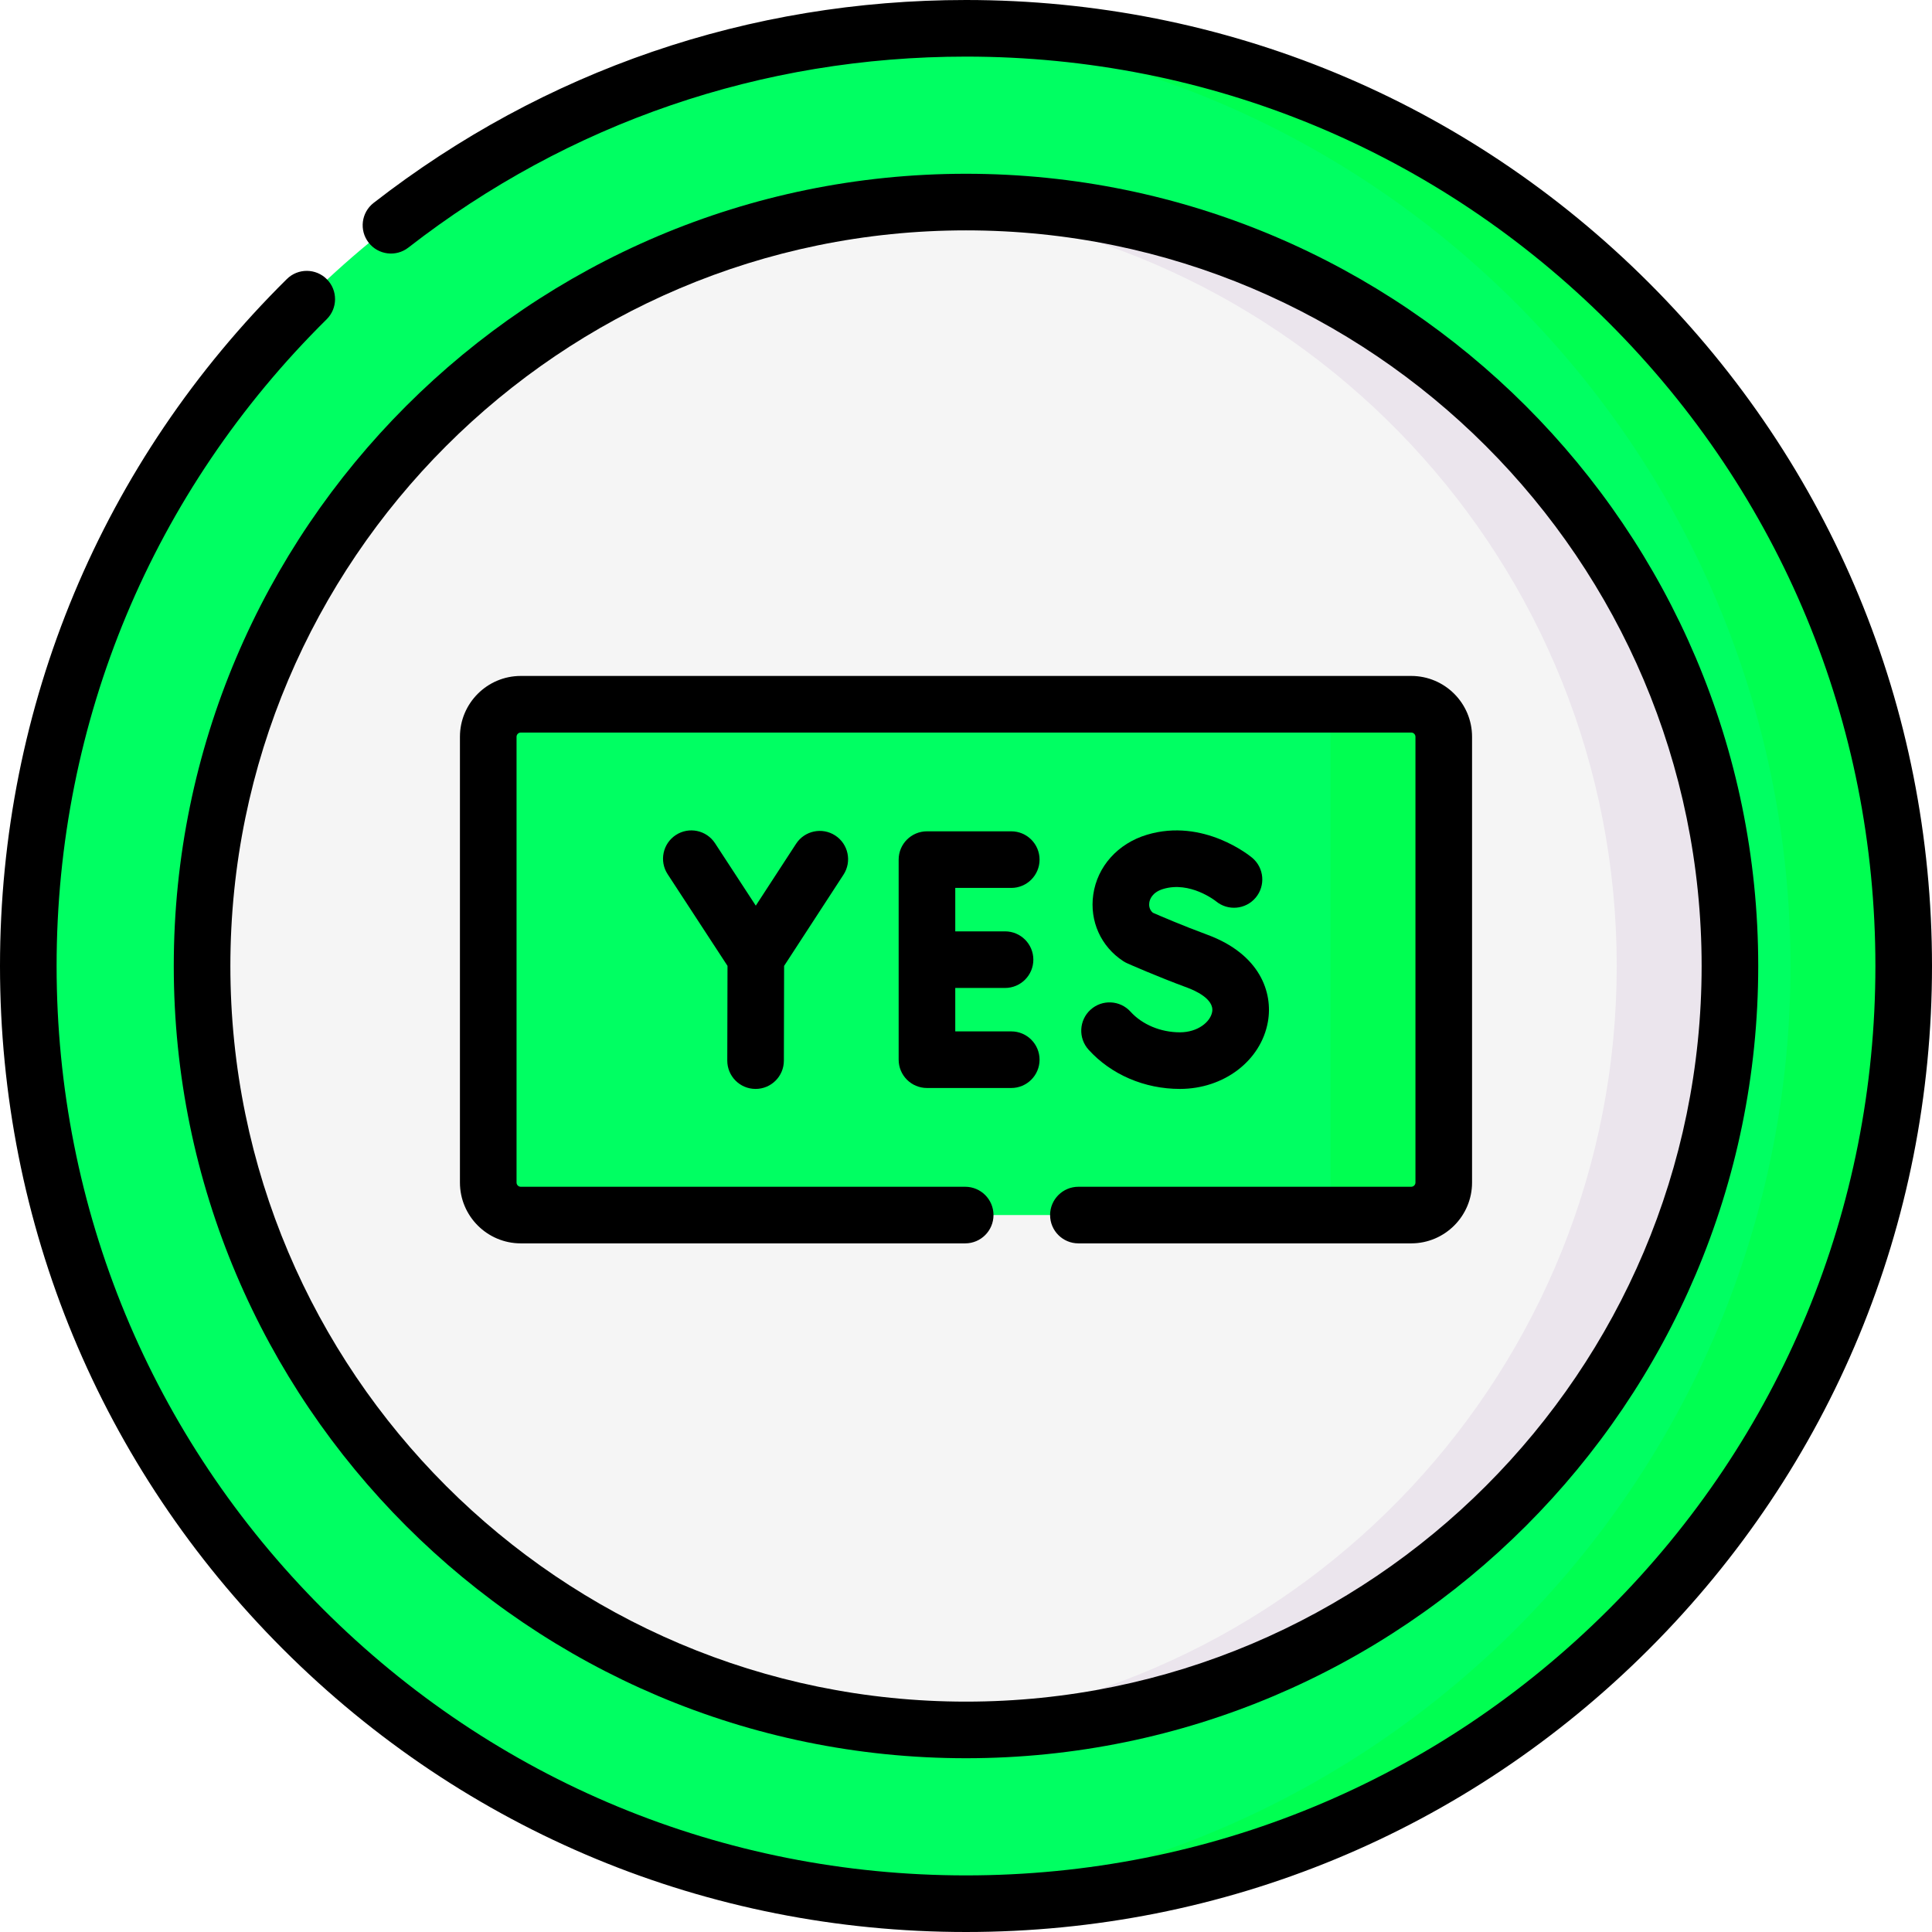
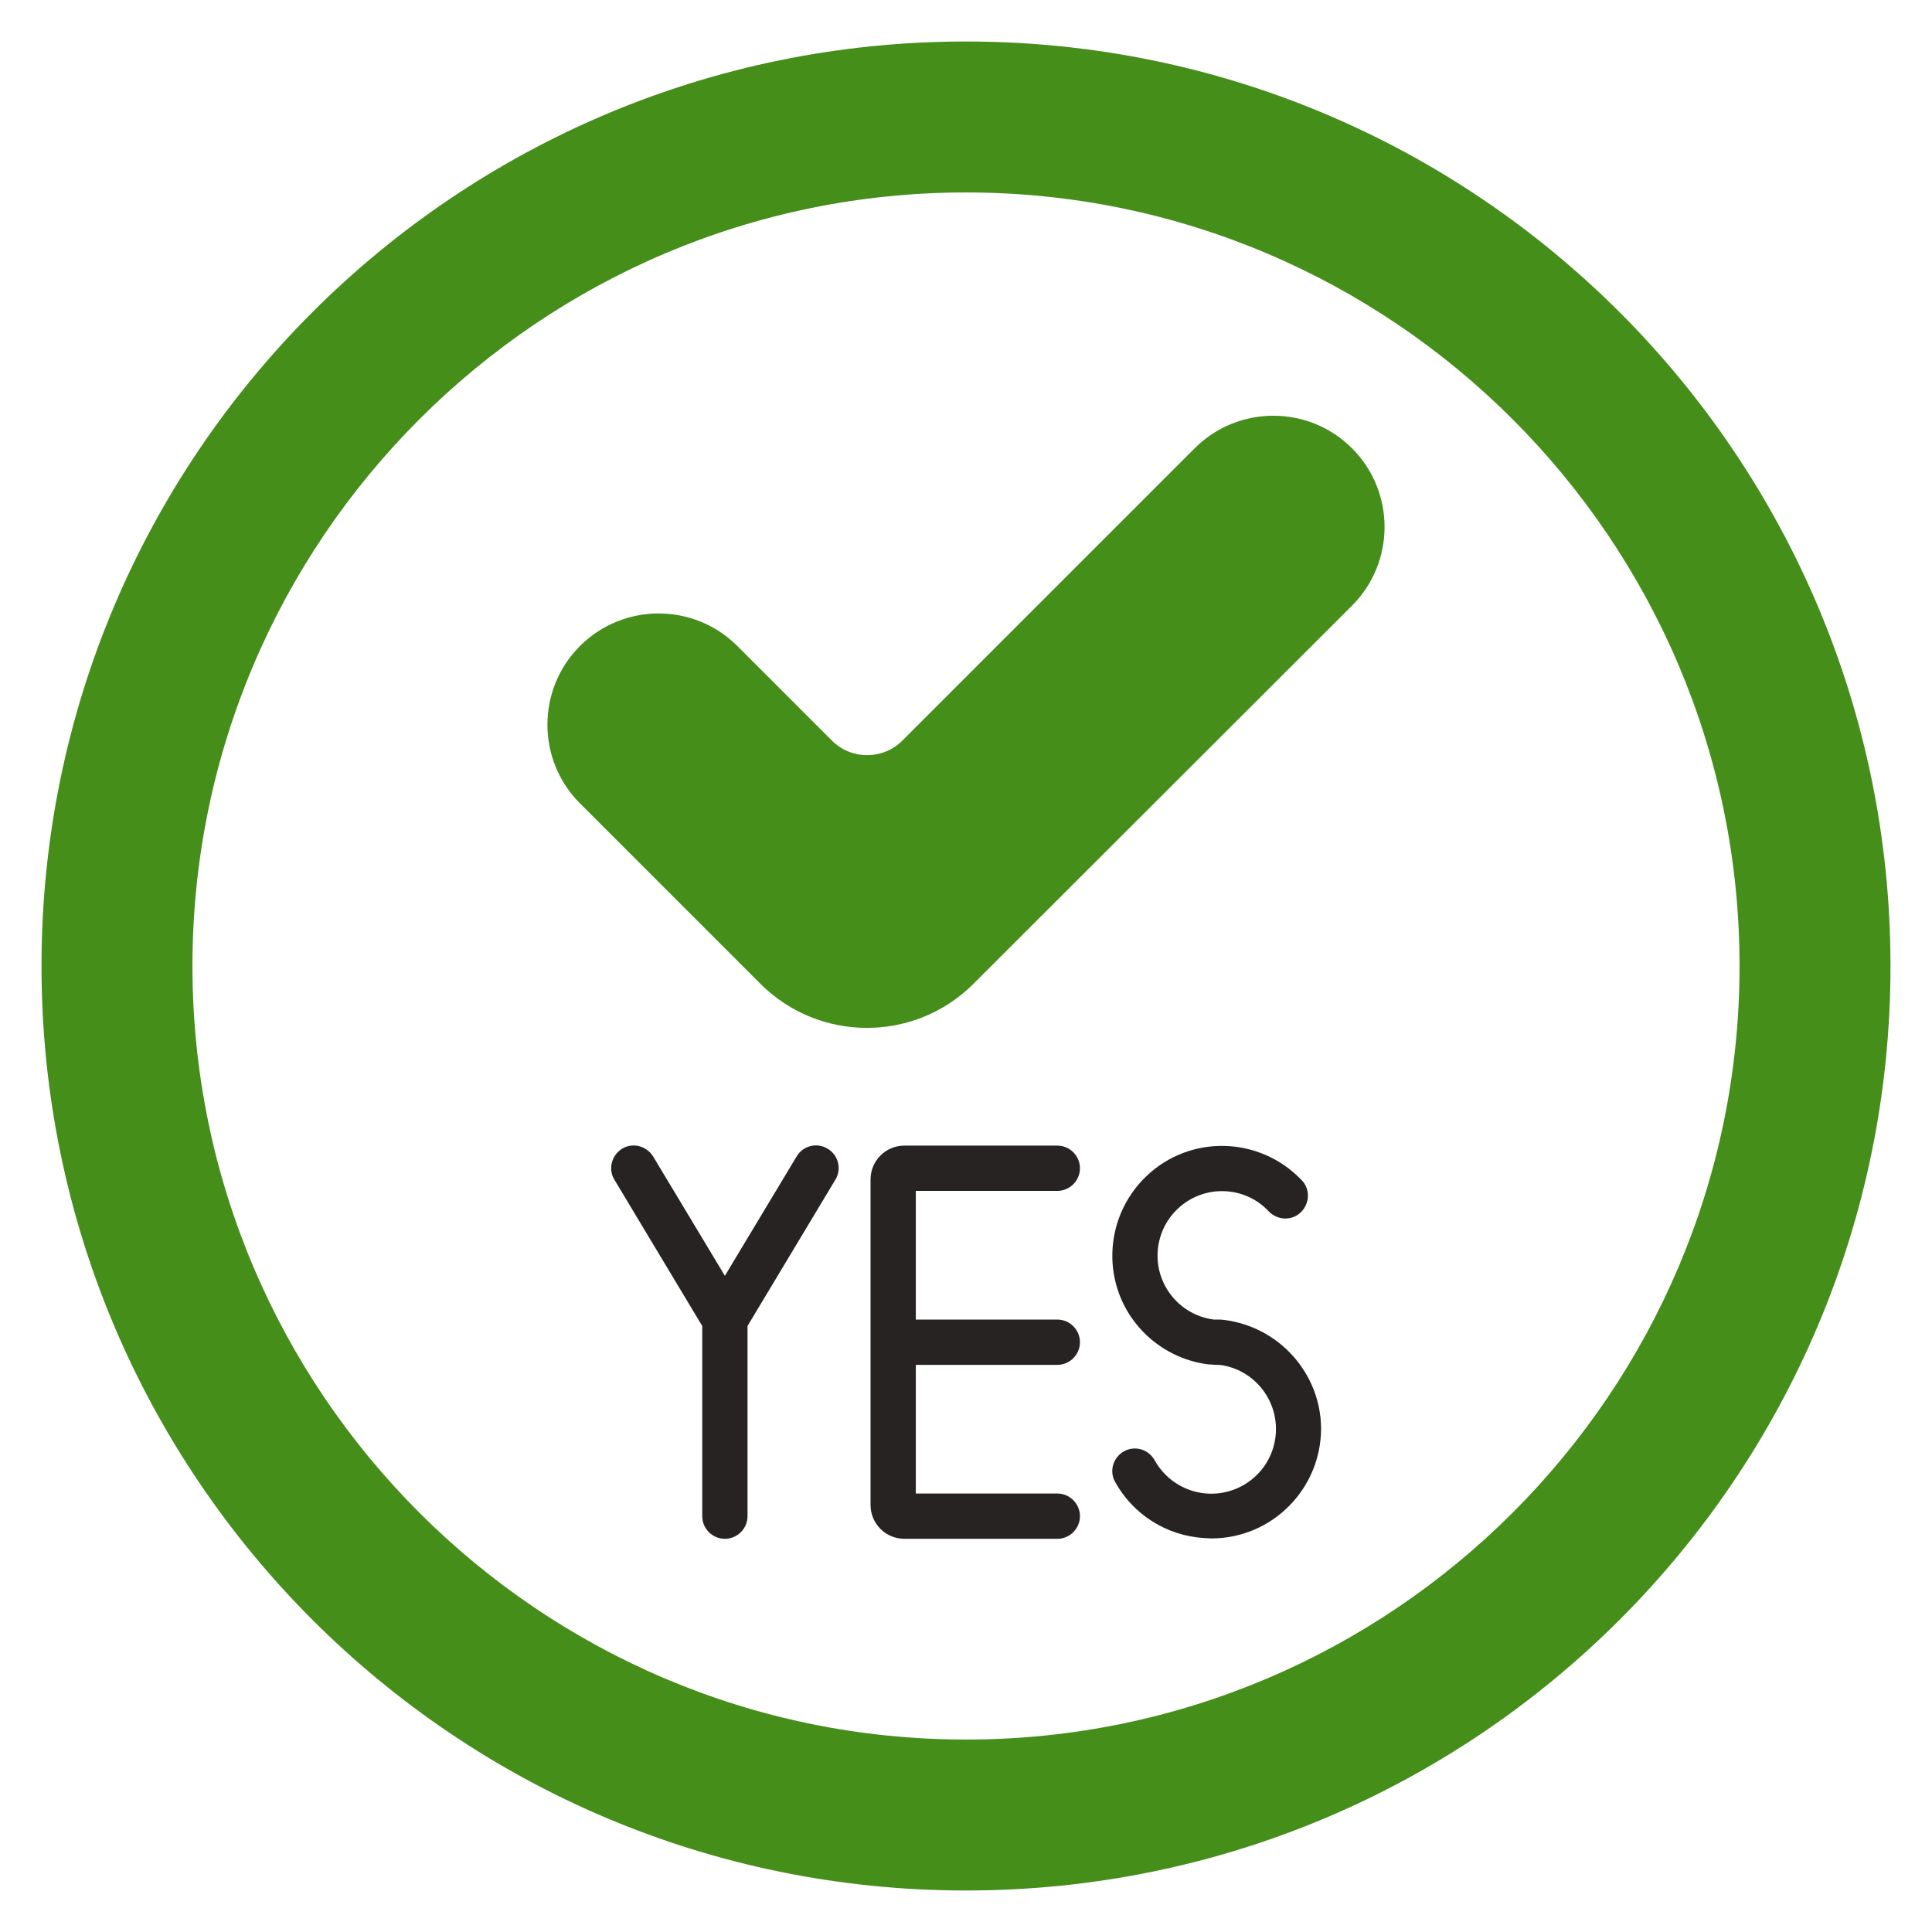
- <svg xmlns="http://www.w3.org/2000/svg" version="1.1" width="512" height="512" x="0" y="0" viewBox="0 0 512 512" style="enable-background:new 0 0 512 512" xml:space="preserve" class="">
+ <svg xmlns="http://www.w3.org/2000/svg" version="1.1" id="Layer_1" x="0px" y="0px" viewBox="0 0 512 512" style="enable-background:new 0 0 512 512;" xml:space="preserve">
+   <style type="text/css">
+ 	.st0{fill:#448E19;}
+ 	.st1{fill:#282323;}
+ </style>
  <g>
-     <g>
-       <g>
-         <circle cx="256" cy="256" fill="#00ff62" r="248.5" data-original="#a1f2c0" class="" />
-       </g>
-       <g>
-         <ellipse cx="256" cy="256" fill="#f5f5f5" rx="202.449" ry="202.449" transform="matrix(.707 -.707 .707 .707 -106.039 256)" data-original="#f5f5f5" class="" />
-       </g>
-       <g>
-         <path d="m256 7.5c-5.038 0-10.036.168-15 .464 130.256 7.757 233.5 115.831 233.5 248.036s-103.244 240.279-233.5 248.036c4.964.296 9.962.464 15 .464 137.243 0 248.5-111.257 248.5-248.5s-111.257-248.5-248.5-248.5z" fill="#00ff51" data-original="#83e8a3" class="" />
-       </g>
-       <g>
-         <path d="m256 53.551c-5.046 0-10.047.191-15 .554 104.804 7.676 187.449 95.131 187.449 201.895s-82.645 194.219-187.449 201.896c4.953.363 9.954.554 15 .554 111.81 0 202.449-90.64 202.449-202.449s-90.639-202.45-202.449-202.45z" fill="#ebe5ed" data-original="#ebe5ed" />
-       </g>
-       <g>
-         <path d="m373.987 322.006h-235.974c-4.762 0-8.623-3.861-8.623-8.623v-118.127c0-4.762 3.861-8.623 8.623-8.623h235.974c4.763 0 8.623 3.861 8.623 8.623v118.126c0 4.763-3.861 8.624-8.623 8.624z" fill="#00ff62" data-original="#a1f2c0" class="" />
-       </g>
-       <g>
-         <path d="m373.987 186.633h-30c4.763 0 8.623 3.861 8.623 8.623v118.126c0 4.763-3.861 8.623-8.623 8.623h30c4.763 0 8.623-3.861 8.623-8.623v-118.126c0-4.762-3.861-8.623-8.623-8.623z" fill="#00ff51" data-original="#83e8a3" class="" />
-       </g>
-       <g>
-         <path d="m437.02 74.981c-48.353-48.352-112.64-74.981-181.02-74.981-57.453 0-111.739 18.594-156.991 53.773-3.271 2.542-3.86 7.254-1.318 10.524s7.254 3.86 10.524 1.318c42.595-33.112 93.698-50.615 147.785-50.615 64.374 0 124.894 25.068 170.413 70.587s70.587 106.039 70.587 170.413-25.068 124.894-70.587 170.413-106.039 70.587-170.413 70.587-124.894-25.068-170.413-70.587-70.587-106.039-70.587-170.413c0-64.892 25.416-125.758 71.566-171.386 2.946-2.912 2.973-7.661.061-10.606-2.913-2.945-7.661-2.973-10.607-.06-49.022 48.467-76.02 113.121-76.02 182.052 0 68.38 26.629 132.667 74.98 181.02 48.352 48.351 112.64 74.98 181.02 74.98s132.667-26.629 181.02-74.98c48.351-48.353 74.98-112.64 74.98-181.02s-26.629-132.667-74.98-181.019z" fill="#000000" data-original="#000000" />
-         <path d="m256 465.949c115.766 0 209.949-94.183 209.949-209.949s-94.183-209.95-209.949-209.95-209.949 94.183-209.949 209.95 94.183 209.949 209.949 209.949zm0-404.899c107.495 0 194.949 87.454 194.949 194.949s-87.454 194.95-194.949 194.95-194.949-87.453-194.949-194.949 87.454-194.95 194.949-194.95z" fill="#000000" data-original="#000000" />
-         <path d="m138.013 329.506h117.773c4.142 0 7.5-3.358 7.5-7.5s-3.358-7.5-7.5-7.5h-117.773c-.619 0-1.123-.504-1.123-1.123v-118.127c0-.619.504-1.123 1.123-1.123h235.974c.619 0 1.123.504 1.123 1.123v118.127c0 .619-.504 1.123-1.123 1.123h-88.201c-4.142 0-7.5 3.358-7.5 7.5s3.358 7.5 7.5 7.5h88.201c8.89 0 16.123-7.233 16.123-16.123v-118.127c0-8.89-7.233-16.123-16.123-16.123h-235.974c-8.89 0-16.123 7.233-16.123 16.123v118.127c0 8.89 7.233 16.123 16.123 16.123z" fill="#000000" data-original="#000000" />
-       </g>
-       <g>
-         <path d="m267.995 235.308c4.142 0 7.5-3.358 7.5-7.5s-3.358-7.5-7.5-7.5h-22.341c-4.142 0-7.5 3.358-7.5 7.5v53.022c0 4.142 3.358 7.5 7.5 7.5h22.341c4.142 0 7.5-3.358 7.5-7.5s-3.358-7.5-7.5-7.5h-14.841v-11.511h13.194c4.142 0 7.5-3.358 7.5-7.5s-3.358-7.5-7.5-7.5h-13.194v-11.511z" fill="#000000" data-original="#000000" />
-         <path d="m319.932 247.705c-6.435-2.374-12.436-4.956-14.42-5.823-1.014-.871-1.03-2.023-.938-2.67.113-.79.7-2.726 3.687-3.626 7.094-2.136 13.754 3.077 13.979 3.256 3.17 2.626 7.871 2.205 10.524-.951 2.665-3.171 2.255-7.902-.915-10.567-.519-.436-12.881-10.629-27.915-6.101-7.692 2.317-13.137 8.394-14.208 15.857-1.008 7.022 2.037 13.778 7.947 17.631.331.216.679.406 1.04.567.311.139 7.704 3.429 16.027 6.5 1.681.62 7.118 2.913 6.498 6.381-.475 2.662-3.803 5.415-8.549 5.415-5.093 0-9.987-2.044-13.09-5.468-2.781-3.069-7.524-3.303-10.594-.521-3.069 2.782-3.302 7.524-.521 10.594 5.987 6.607 14.81 10.396 24.205 10.396 11.67 0 21.476-7.477 23.315-17.779 1.391-7.784-2.102-17.938-16.072-23.091z" fill="#000000" data-original="#000000" />
-         <path d="m221.345 221.415c-3.472-2.26-8.117-1.278-10.377 2.194l-10.676 16.4-10.803-16.544c-2.265-3.469-6.913-4.443-10.38-2.179-3.468 2.265-4.444 6.912-2.179 10.38l15.867 24.3-.061 25.093c-.01 4.142 3.339 7.508 7.481 7.518h.019c4.133 0 7.489-3.346 7.499-7.482l.061-25.118 15.743-24.184c2.26-3.473 1.277-8.119-2.194-10.378z" fill="#000000" data-original="#000000" />
-       </g>
+     <g id="_8_Yes">
+       <path class="st0" d="M256,11C120.7,11,11,120.7,11,256s109.7,245,245,245s245-109.7,245-245S391.3,11,256,11z M256,461    c-113,0-205-92-205-205S143,51,256,51s205,92,205,205S369,461,256,461z" />
+       <path class="st0" d="M358.3,118.8c-11.5-11.5-30.2-11.5-41.7,0c0,0,0,0,0,0l-77.5,77.5c-5.1,5.1-13.5,5.1-18.6,0c0,0,0,0,0,0    l-25.1-25.1c-11.5-11.5-30.2-11.5-41.7,0c-11.5,11.5-11.5,30.2,0,41.7c0,0,0,0,0,0l47.8,47.8c15.6,15.6,40.9,15.6,56.5,0    l100.3-100.2C369.8,149,369.8,130.3,358.3,118.8C358.3,118.8,358.3,118.8,358.3,118.8z" />
+       <path class="st1" d="M280.2,315.6c3.3,0,6-2.7,6-6s-2.7-6-6-6h-40.5c-5,0-9,4-9,9v86.2c0,5,4,9,9,9h40.5c3.3,0,6-2.7,6-6    s-2.7-6-6-6h-37.5v-34.1h37.5c3.3,0,6-2.7,6-6s-2.7-6-6-6h-37.5v-34.1L280.2,315.6z" />
+       <path class="st1" d="M324.4,349.8L324.4,349.8L324.4,349.8L324.4,349.8c-0.6-0.1-1.1-0.1-1.6-0.1c-0.4,0-0.8,0-1.1,0    c-9.4-1.2-16-9.8-14.8-19.1c1.2-9.4,9.8-16,19.1-14.8c3.9,0.5,7.5,2.3,10.2,5.2c2.3,2.4,6.1,2.6,8.5,0.3c2.4-2.3,2.6-6.1,0.3-8.5    c0,0-0.1-0.1-0.1-0.1c-11.1-11.6-29.5-12.1-41.1-1s-12.1,29.5-1,41.1c4.7,4.9,10.9,8,17.6,8.8c0.1,0,0.1,0,0.2,0c0,0,0,0,0.1,0    l0.1,0c0.4,0,0.9,0.1,1.3,0.1c0.4,0,0.7,0,1.1,0c9.4,1.2,16,9.8,14.8,19.2c-1.2,9.4-9.8,16-19.2,14.8c-5.4-0.7-10.1-3.9-12.8-8.7    c-1.6-2.9-5.2-4-8.1-2.4s-4,5.2-2.4,8.1c0,0,0,0,0,0c4.8,8.7,13.7,14.3,23.6,14.9c0.6,0,1.3,0.1,1.9,0.1    c16.1,0,29.1-13.1,29.1-29.2C350,364,339,351.6,324.4,349.8L324.4,349.8z" />
+       <path class="st1" d="M219.3,304.4c-2.8-1.7-6.5-0.8-8.2,2.1l-19,31.6l-19-31.6c-1.7-2.8-5.4-3.8-8.2-2.1c-2.8,1.7-3.8,5.4-2.1,8.2    l23.3,38.8v50.4c0,3.3,2.7,6,6,6s6-2.7,6-6v-50.4l23.3-38.8C223.1,309.8,222.2,306.1,219.3,304.4    C219.3,304.4,219.3,304.4,219.3,304.4L219.3,304.4z" />
    </g>
  </g>
</svg>
